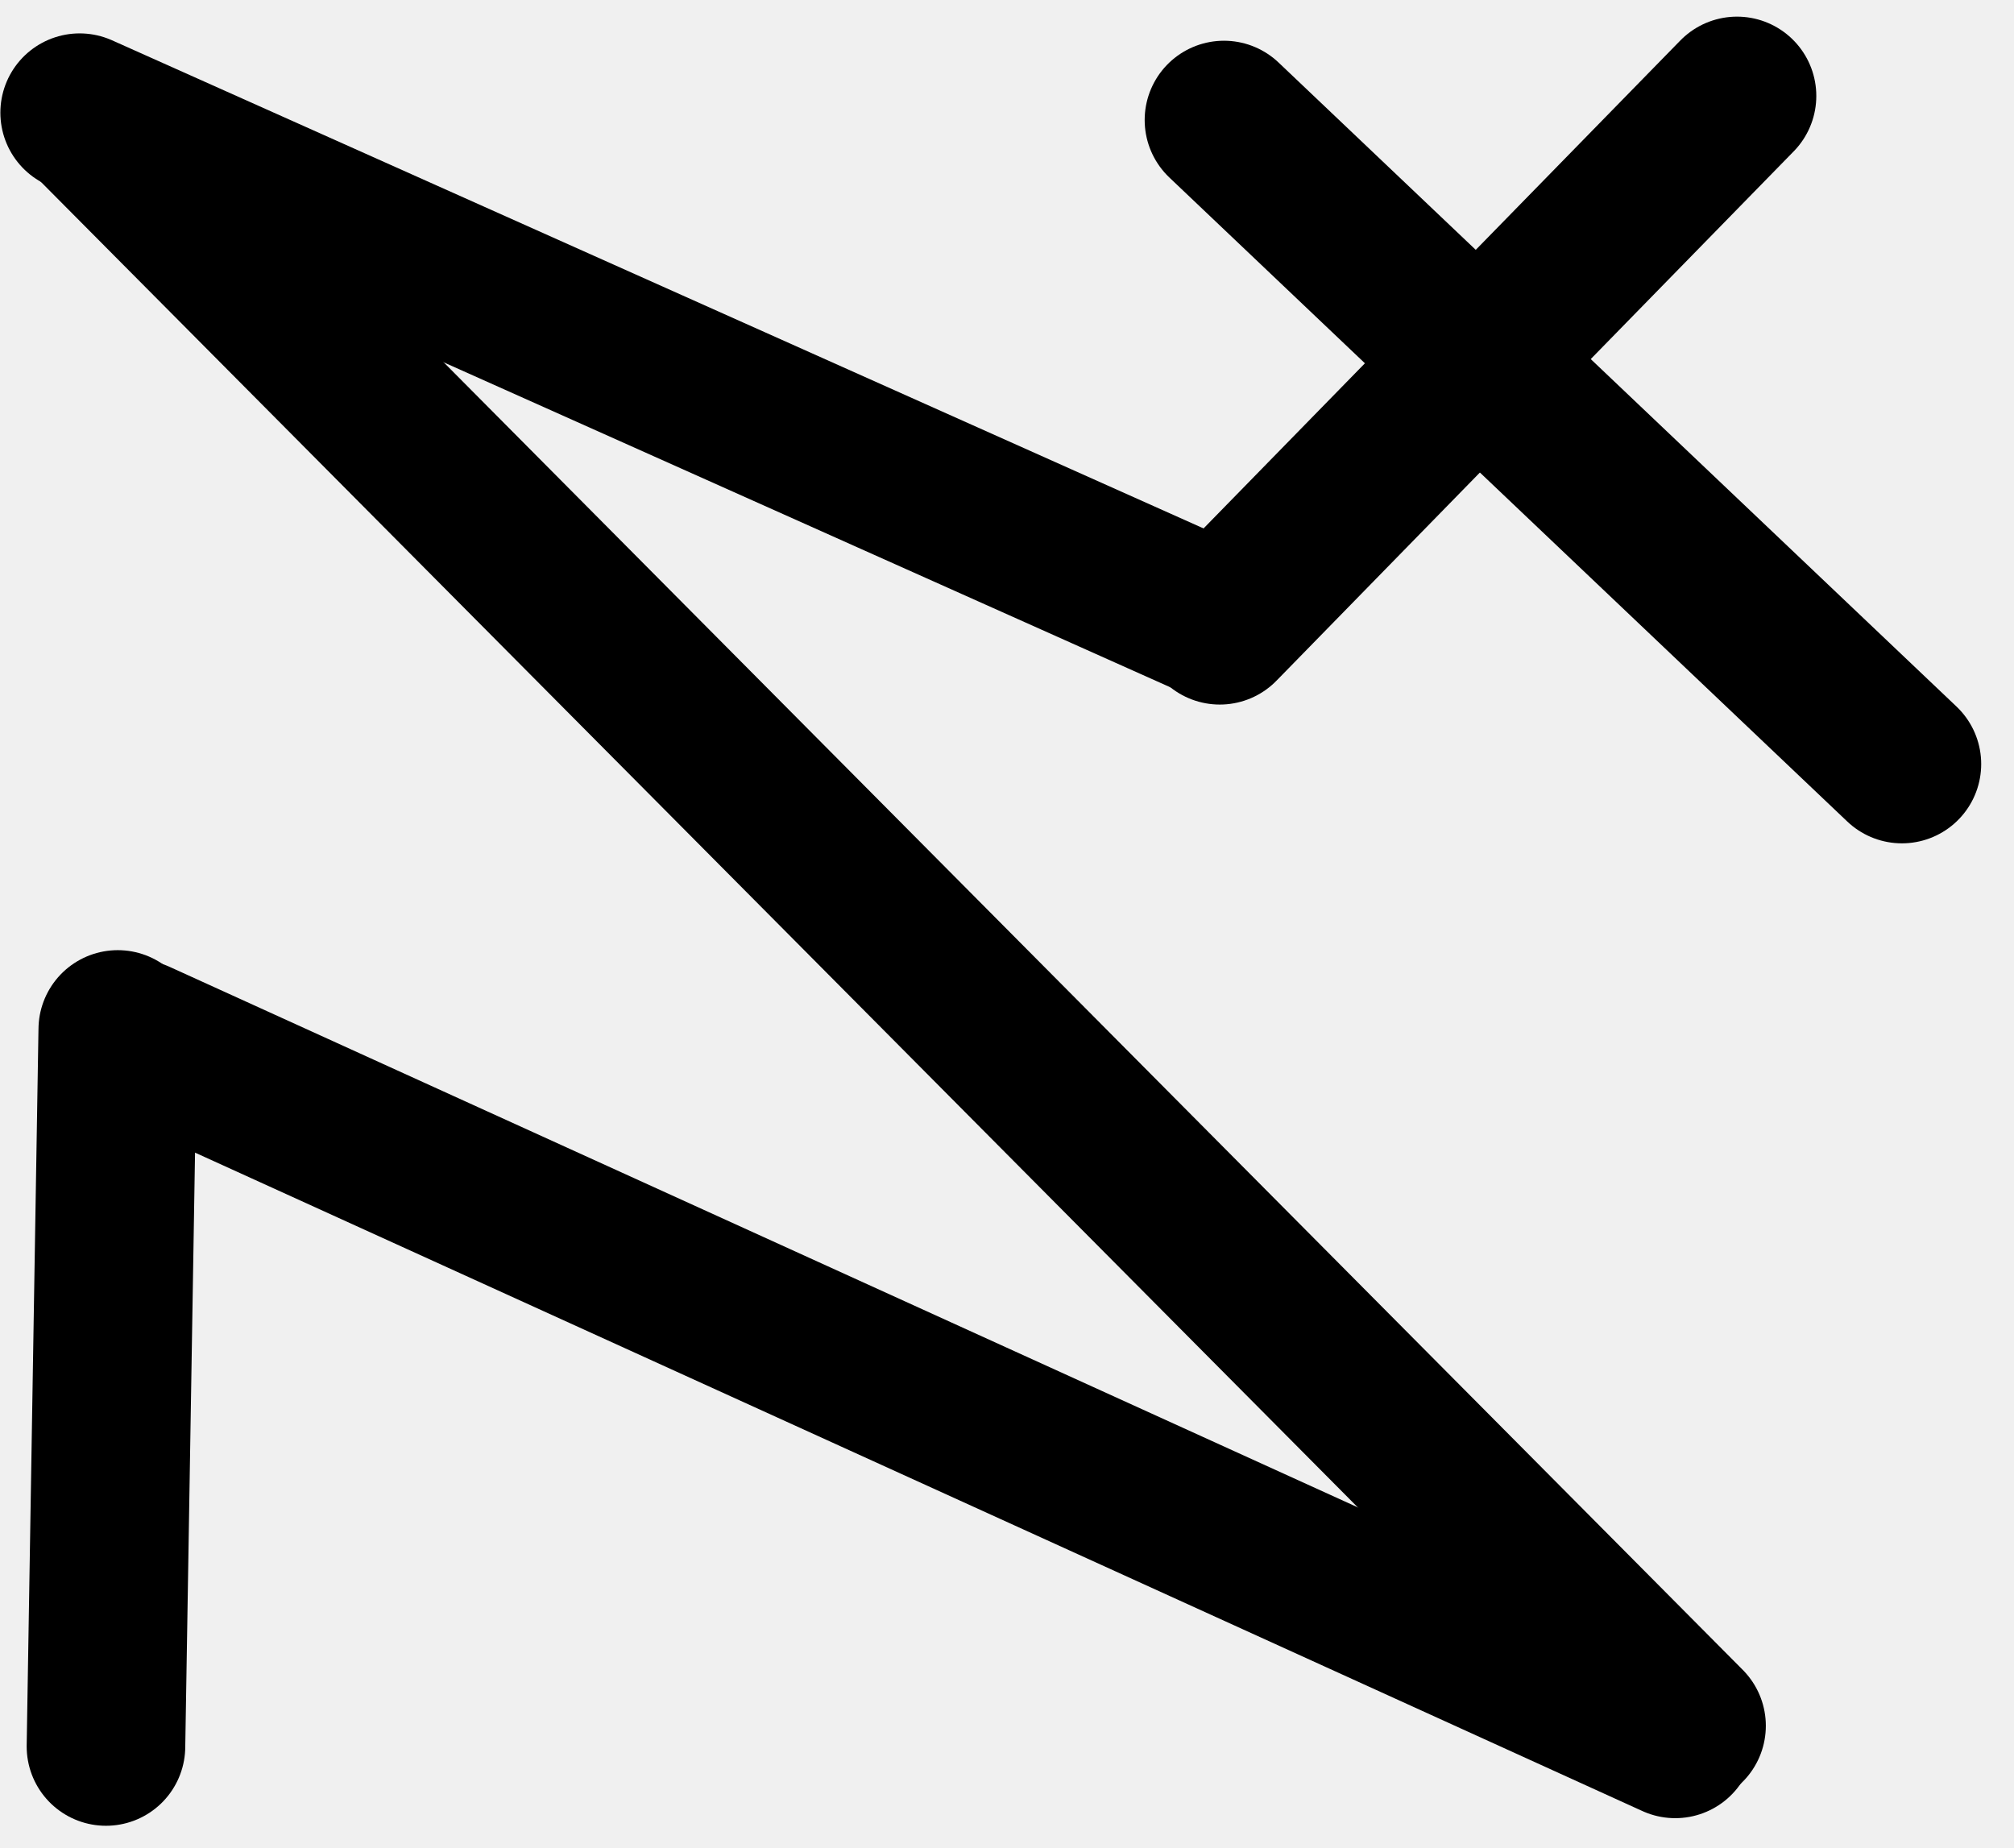
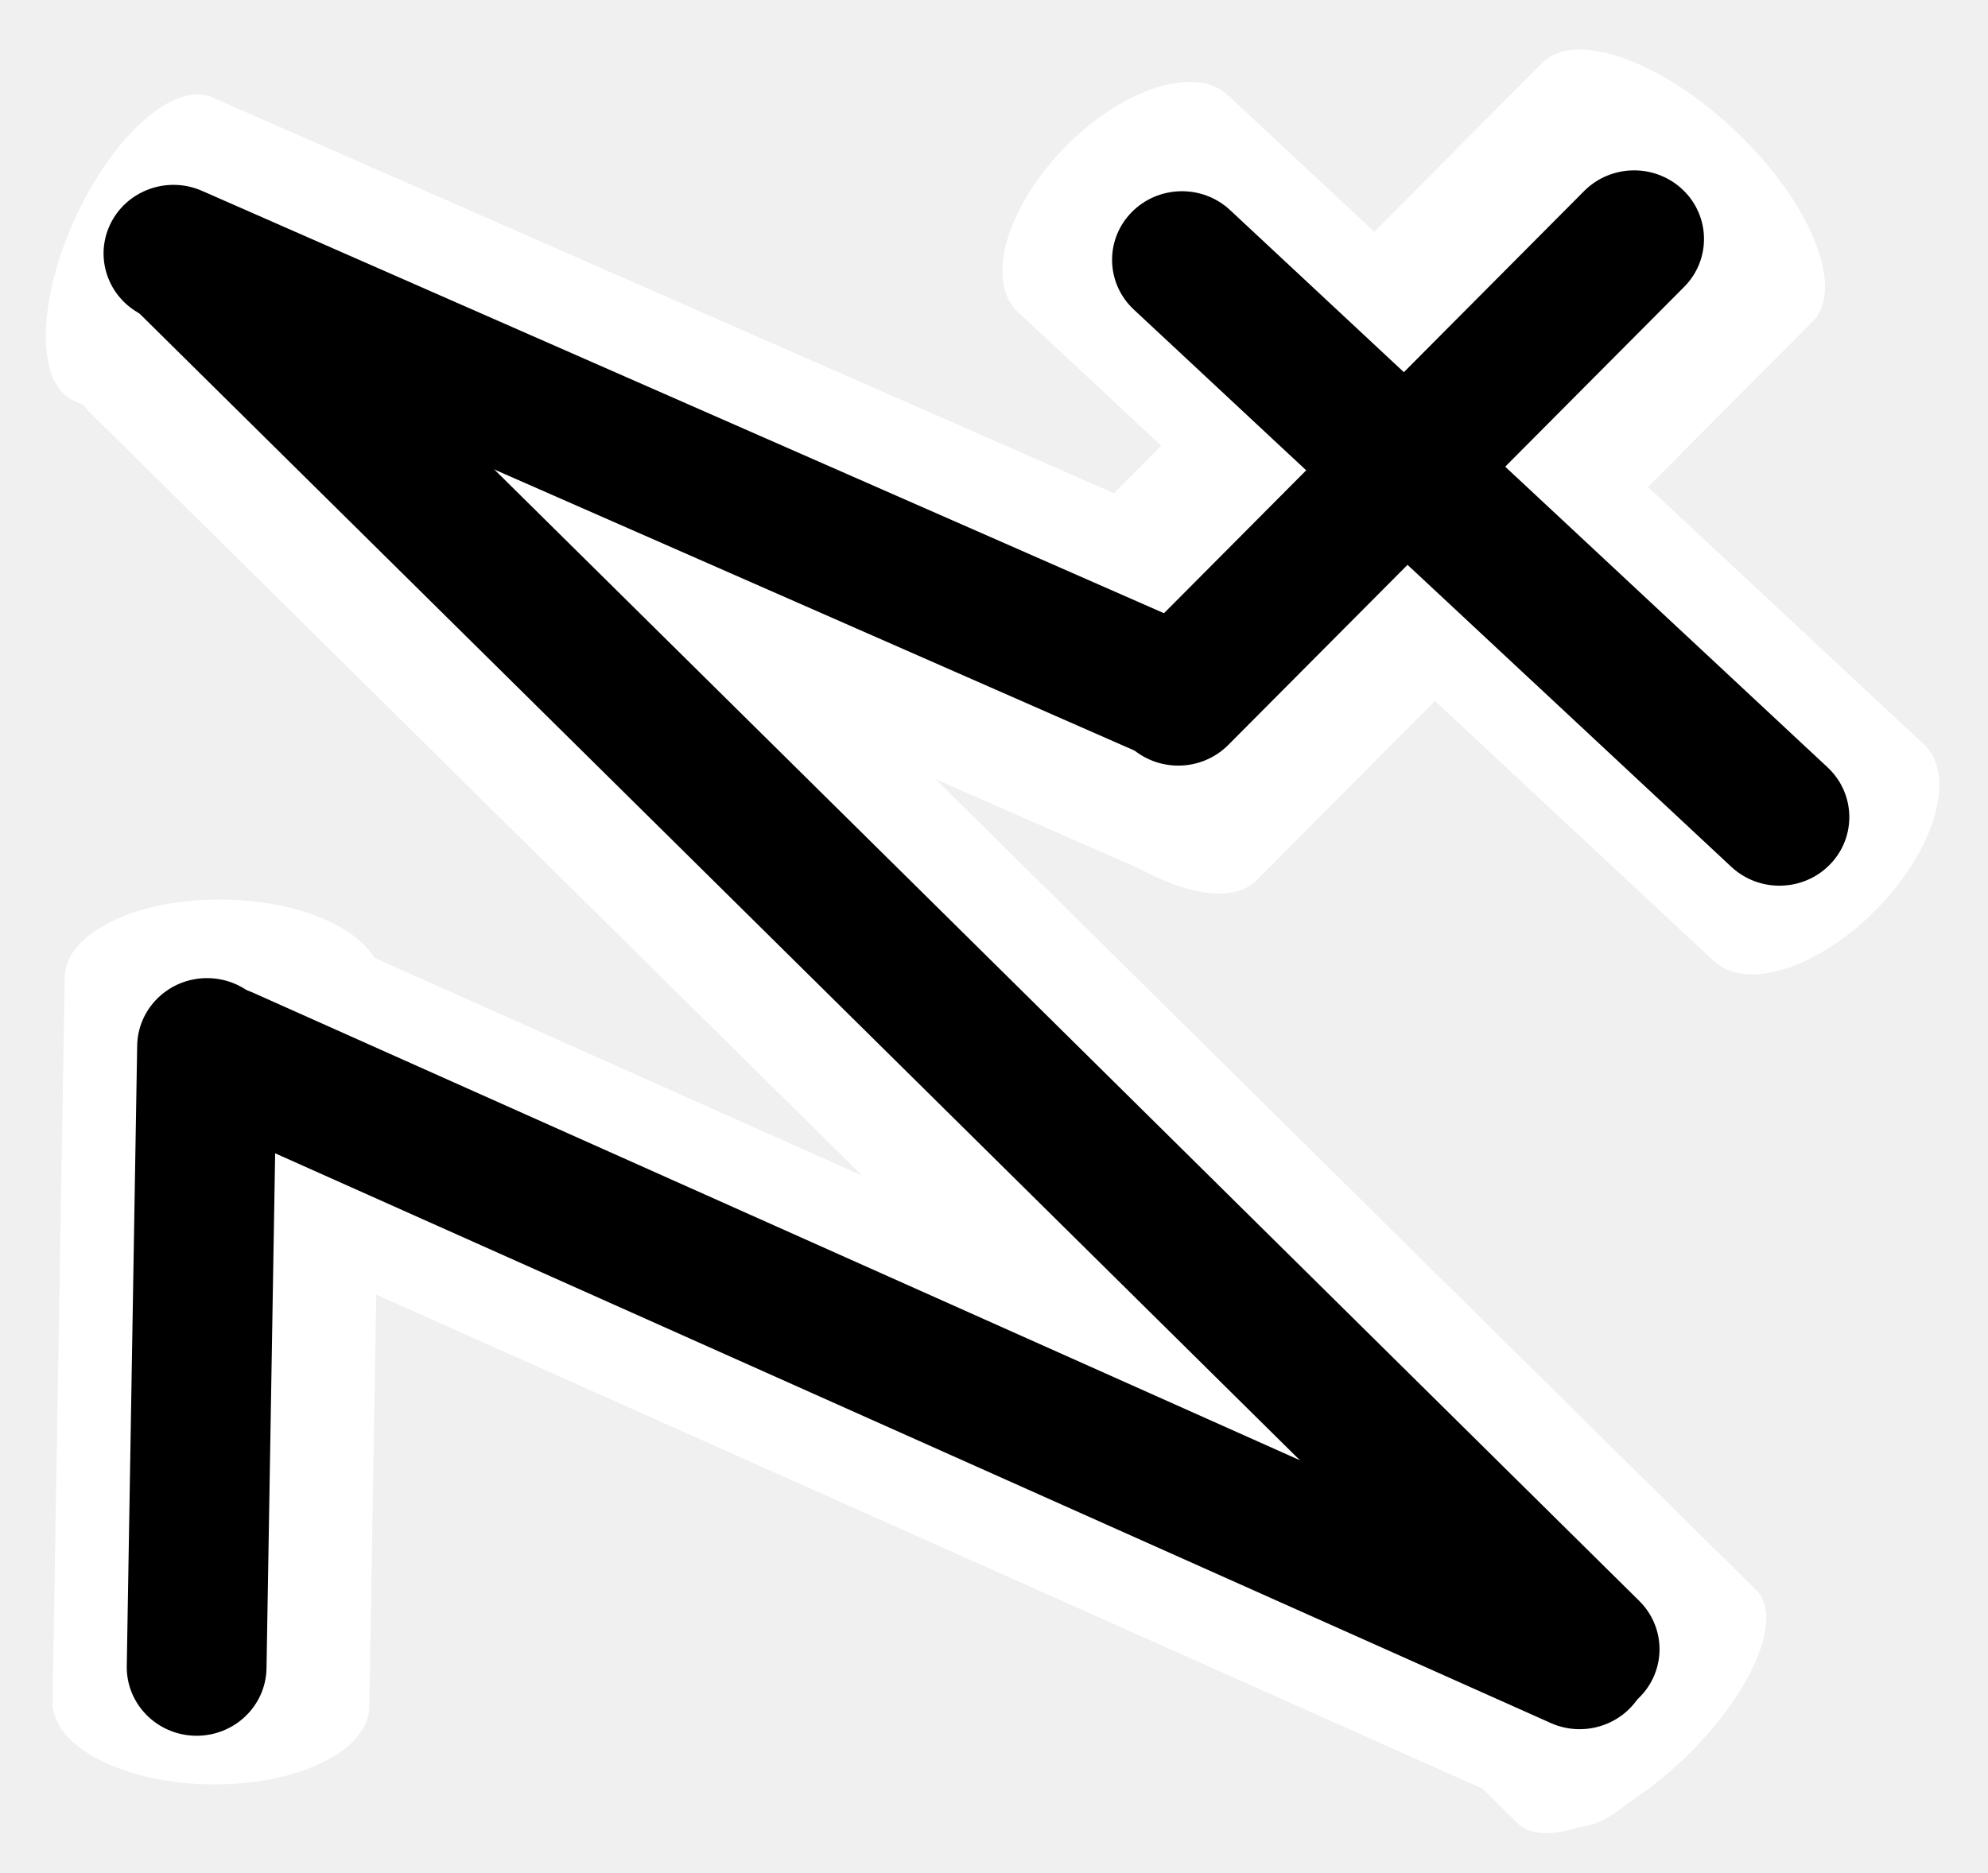
- <svg xmlns="http://www.w3.org/2000/svg" width="254" height="233" viewBox="0 0 254 233" fill="none">
-   <line x1="13.364" y1="220.267" x2="14.853" y2="129.834" stroke="black" stroke-width="20" stroke-linecap="round" />
-   <line x1="17.243" y1="131.038" x2="211.276" y2="219.308" stroke="black" stroke-width="20" stroke-linecap="round" />
-   <line x1="212.702" y1="217.656" x2="11.13" y2="14.762" stroke="black" stroke-width="20" stroke-linecap="round" />
-   <line x1="152.789" y1="78.046" x2="10.046" y2="14.211" stroke="black" stroke-width="20" stroke-linecap="round" />
-   <line x1="153.836" y1="78.859" x2="219.067" y2="12.098" stroke="black" stroke-width="20" stroke-linecap="round" />
-   <line x1="239.863" y1="96.362" x2="154.363" y2="15.137" stroke="black" stroke-width="20" stroke-linecap="round" />
+ <svg xmlns="http://www.w3.org/2000/svg" width="294" height="277" viewBox="0 0 294 277" fill="none">
+   <path fill-rule="evenodd" clip-rule="evenodd" d="M30.996 263.958C18.061 263.748 7.664 258.273 7.774 251.728L9.572 144.541C9.682 137.996 20.256 132.859 33.191 133.069C46.126 133.278 56.523 138.753 56.413 145.299L54.615 252.485C54.505 259.031 43.931 264.167 30.996 263.958Z" fill="white" />
+   <path fill-rule="evenodd" clip-rule="evenodd" d="M21.683 151.487C26.951 140.116 35.609 132.858 41.023 135.277L249.958 228.616C255.371 231.034 255.489 242.213 250.222 253.583C244.954 264.954 236.296 272.212 230.882 269.793L21.947 176.454C16.534 174.036 16.416 162.858 21.683 151.487Z" fill="white" />
+   <path fill-rule="evenodd" clip-rule="evenodd" d="M249.448 259.756C239.694 269.272 228.48 273.717 224.401 269.684L13.144 60.867C9.065 56.835 13.664 45.852 23.418 36.337C33.171 26.821 44.385 22.376 48.465 26.408L259.721 235.225C263.801 239.257 259.201 250.24 249.448 259.756Z" fill="white" />
+   <path fill-rule="evenodd" clip-rule="evenodd" d="M189.3 110.691C183.653 123.091 174.551 131.155 168.969 128.704L10.933 59.3C5.351 56.849 5.404 44.81 11.05 32.411C16.697 20.012 25.799 11.948 31.381 14.399L189.417 83.802C194.999 86.254 194.946 98.292 189.3 110.691Z" fill="white" />
+   <path fill-rule="evenodd" clip-rule="evenodd" d="M157.041 119.926C146.016 109.347 141.021 96.807 145.886 91.918L228.101 9.288C232.966 4.399 245.847 9.012 256.873 19.591C267.899 30.17 272.893 42.71 268.028 47.599L185.813 130.229C180.949 135.118 168.067 130.505 157.041 119.926Z" fill="white" />
+   <path fill-rule="evenodd" clip-rule="evenodd" d="M277.722 134.288C269.152 143.146 258.297 146.682 253.476 142.184L150.532 46.147C145.712 41.65 148.751 30.822 157.32 21.964C165.89 13.105 176.746 9.57 181.567 14.067L284.51 110.104C289.331 114.602 286.292 125.429 277.722 134.288Z" fill="white" />
+   <path fill-rule="evenodd" clip-rule="evenodd" d="M28.911 256.762C23.204 256.669 18.654 252.051 18.748 246.447L20.287 154.671C20.381 149.066 25.084 144.598 30.791 144.691C36.497 144.783 41.047 149.401 40.953 155.005L39.414 246.782C39.32 252.386 34.617 256.854 28.911 256.762Z" fill="black" />
+   <path fill-rule="evenodd" clip-rule="evenodd" d="M23.683 151.858C26.047 146.756 32.175 144.501 37.37 146.822L237.894 236.404C243.089 238.725 245.385 244.742 243.022 249.844C240.658 254.946 234.531 257.2 229.335 254.879L28.811 165.298C23.616 162.977 21.32 156.959 23.683 151.858Z" fill="black" />
+   <path fill-rule="evenodd" clip-rule="evenodd" d="M242.373 251.164C238.323 255.115 231.78 255.094 227.757 251.117L19.442 45.208C15.419 41.232 15.441 34.806 19.49 30.856C23.539 26.905 30.082 26.927 34.105 30.903L242.42 236.812C246.443 240.788 246.422 247.214 242.373 251.164Z" fill="black" />
+   <path fill-rule="evenodd" clip-rule="evenodd" d="M182.605 106.423C180.275 111.54 174.162 113.833 168.952 111.545L21.434 46.761C16.224 44.472 13.889 38.47 16.219 33.353C18.549 28.236 24.662 25.944 29.872 28.232L177.39 93.016C182.6 95.304 184.935 101.307 182.605 106.423Z" fill="black" />
+   <path fill-rule="evenodd" clip-rule="evenodd" d="M167.031 110.364C162.949 106.447 162.873 100.021 166.862 96.012L234.275 28.259C238.264 24.25 244.807 24.176 248.889 28.093C252.971 32.01 253.047 38.435 249.058 42.444L181.645 110.197C177.656 114.206 171.113 114.281 167.031 110.364Z" fill="black" />
+   <path fill-rule="evenodd" clip-rule="evenodd" d="M270.65 127.858C266.719 131.922 260.178 132.087 256.04 128.226L167.679 45.794C163.541 41.934 163.373 35.51 167.305 31.446C171.236 27.383 177.777 27.218 181.915 31.078L270.275 113.511C274.413 117.371 274.581 123.795 270.65 127.858Z" fill="black" />
</svg>
